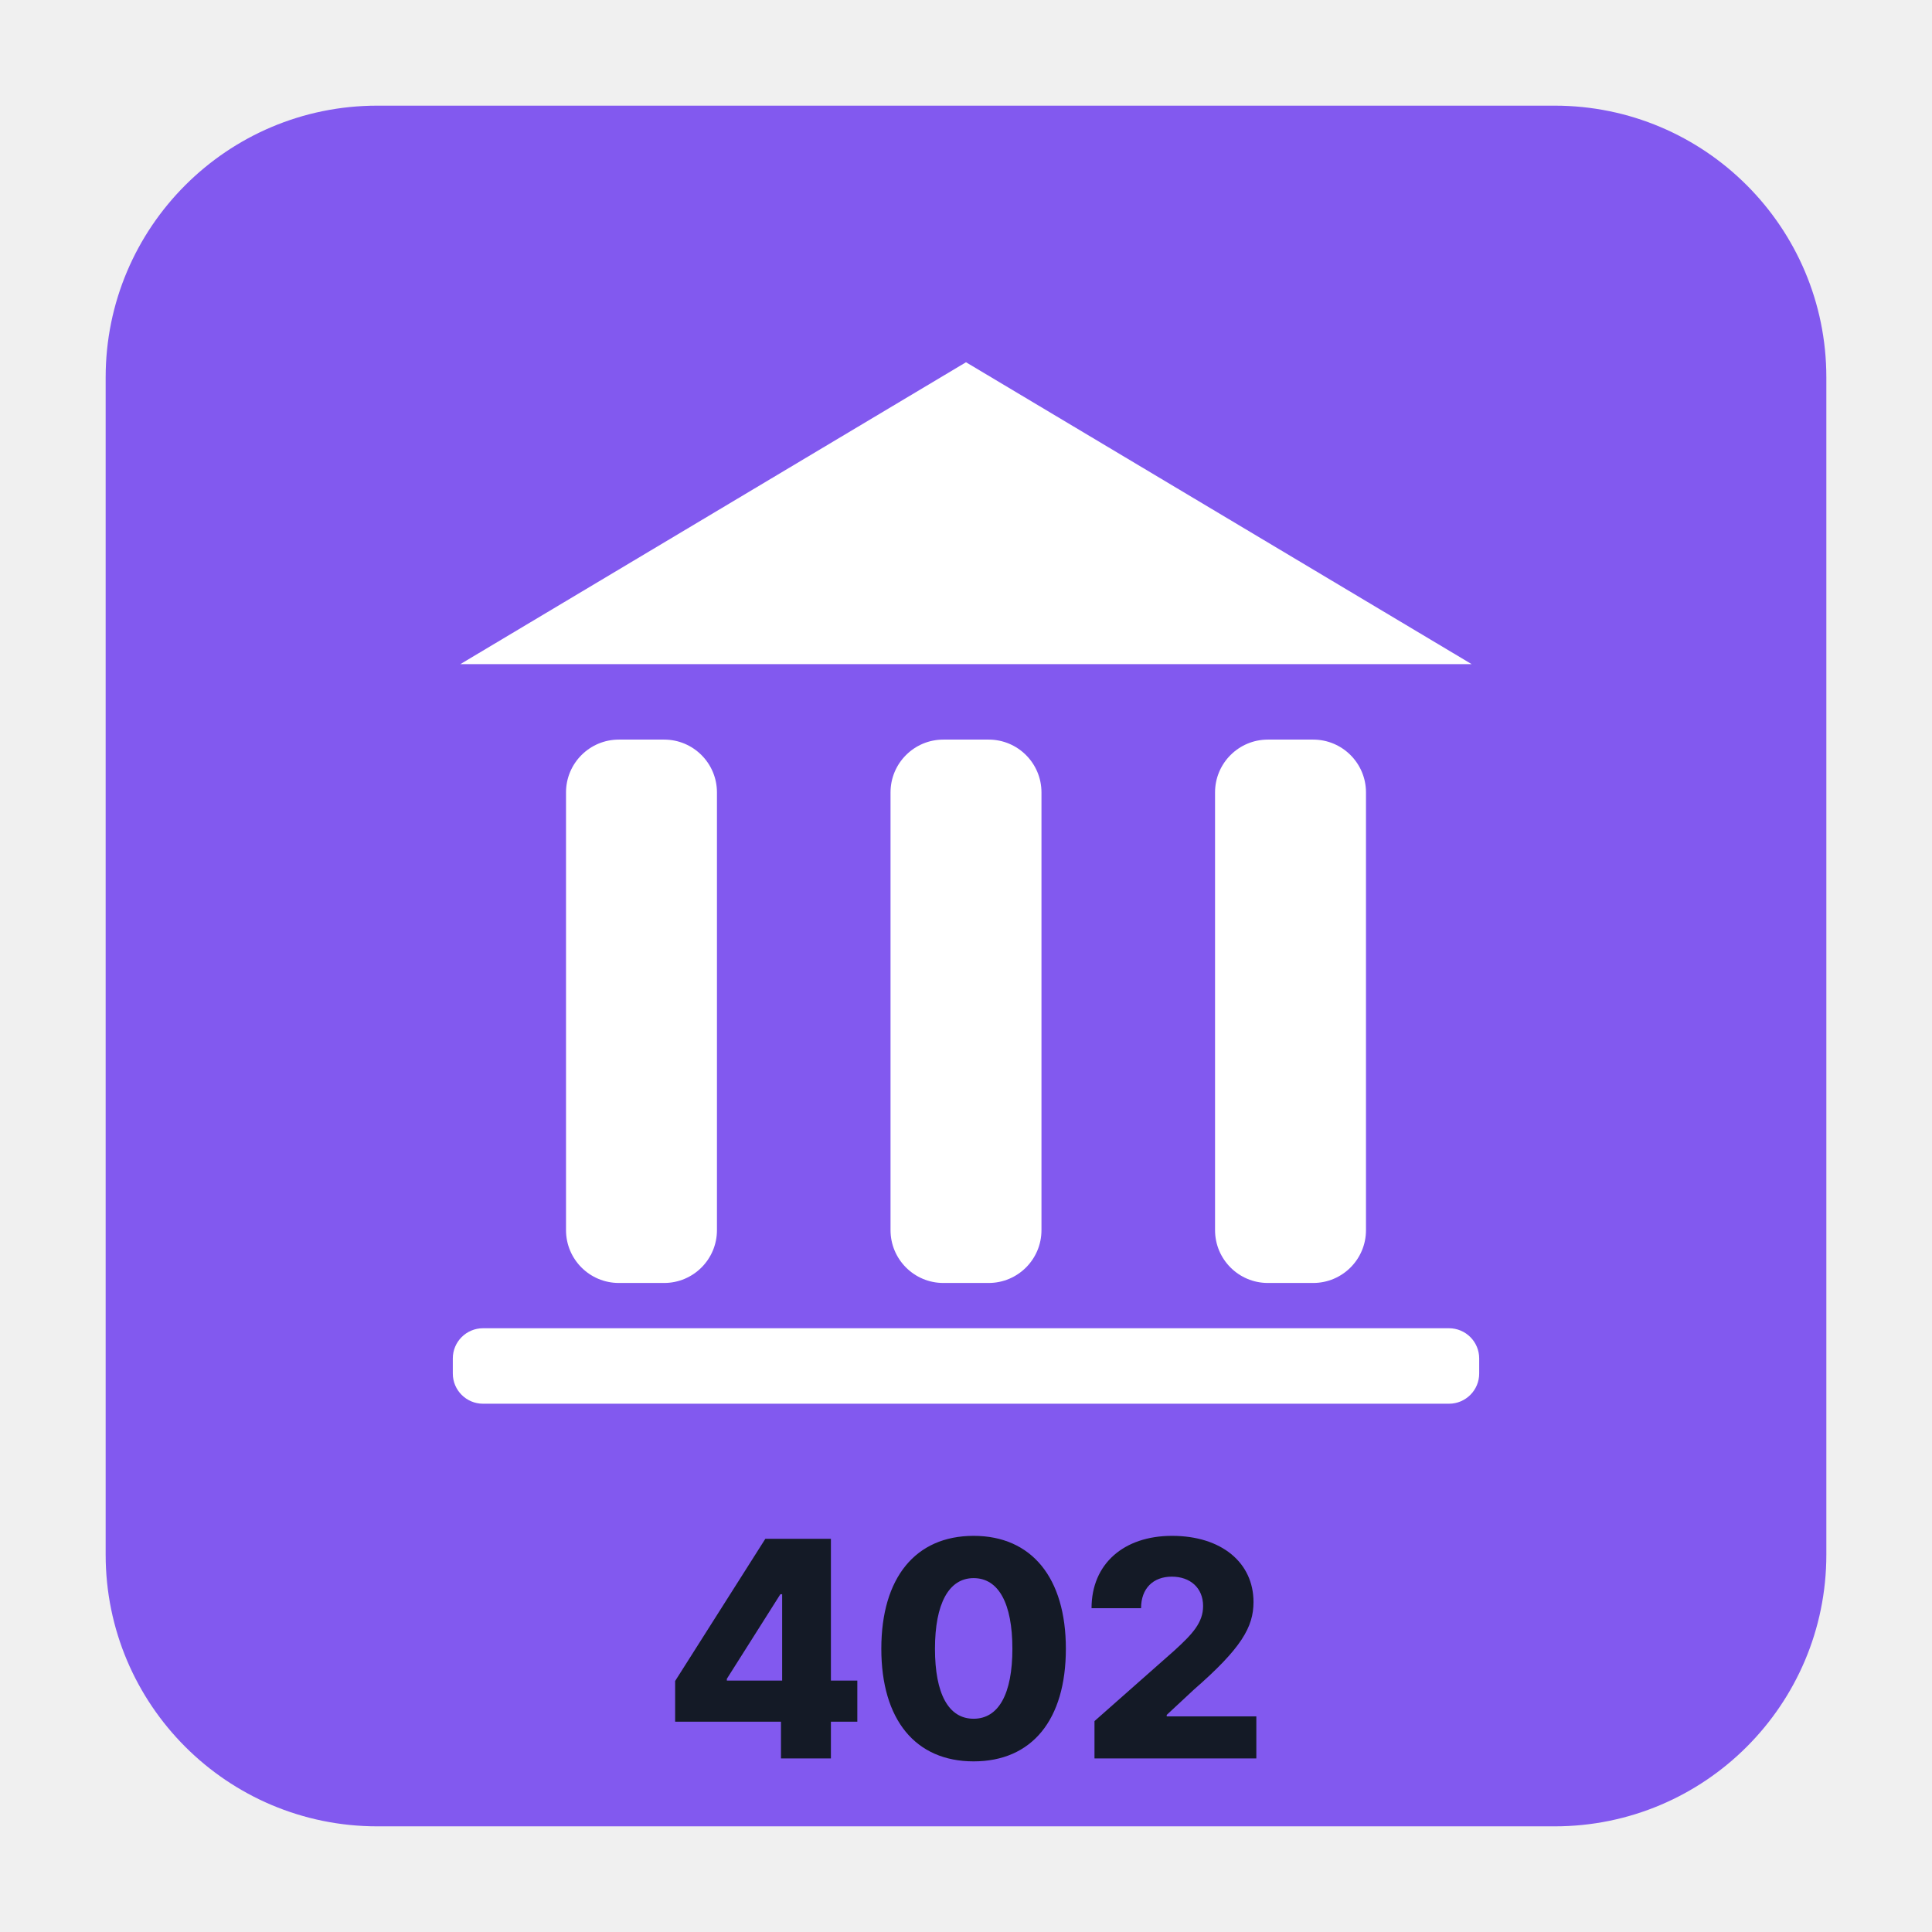
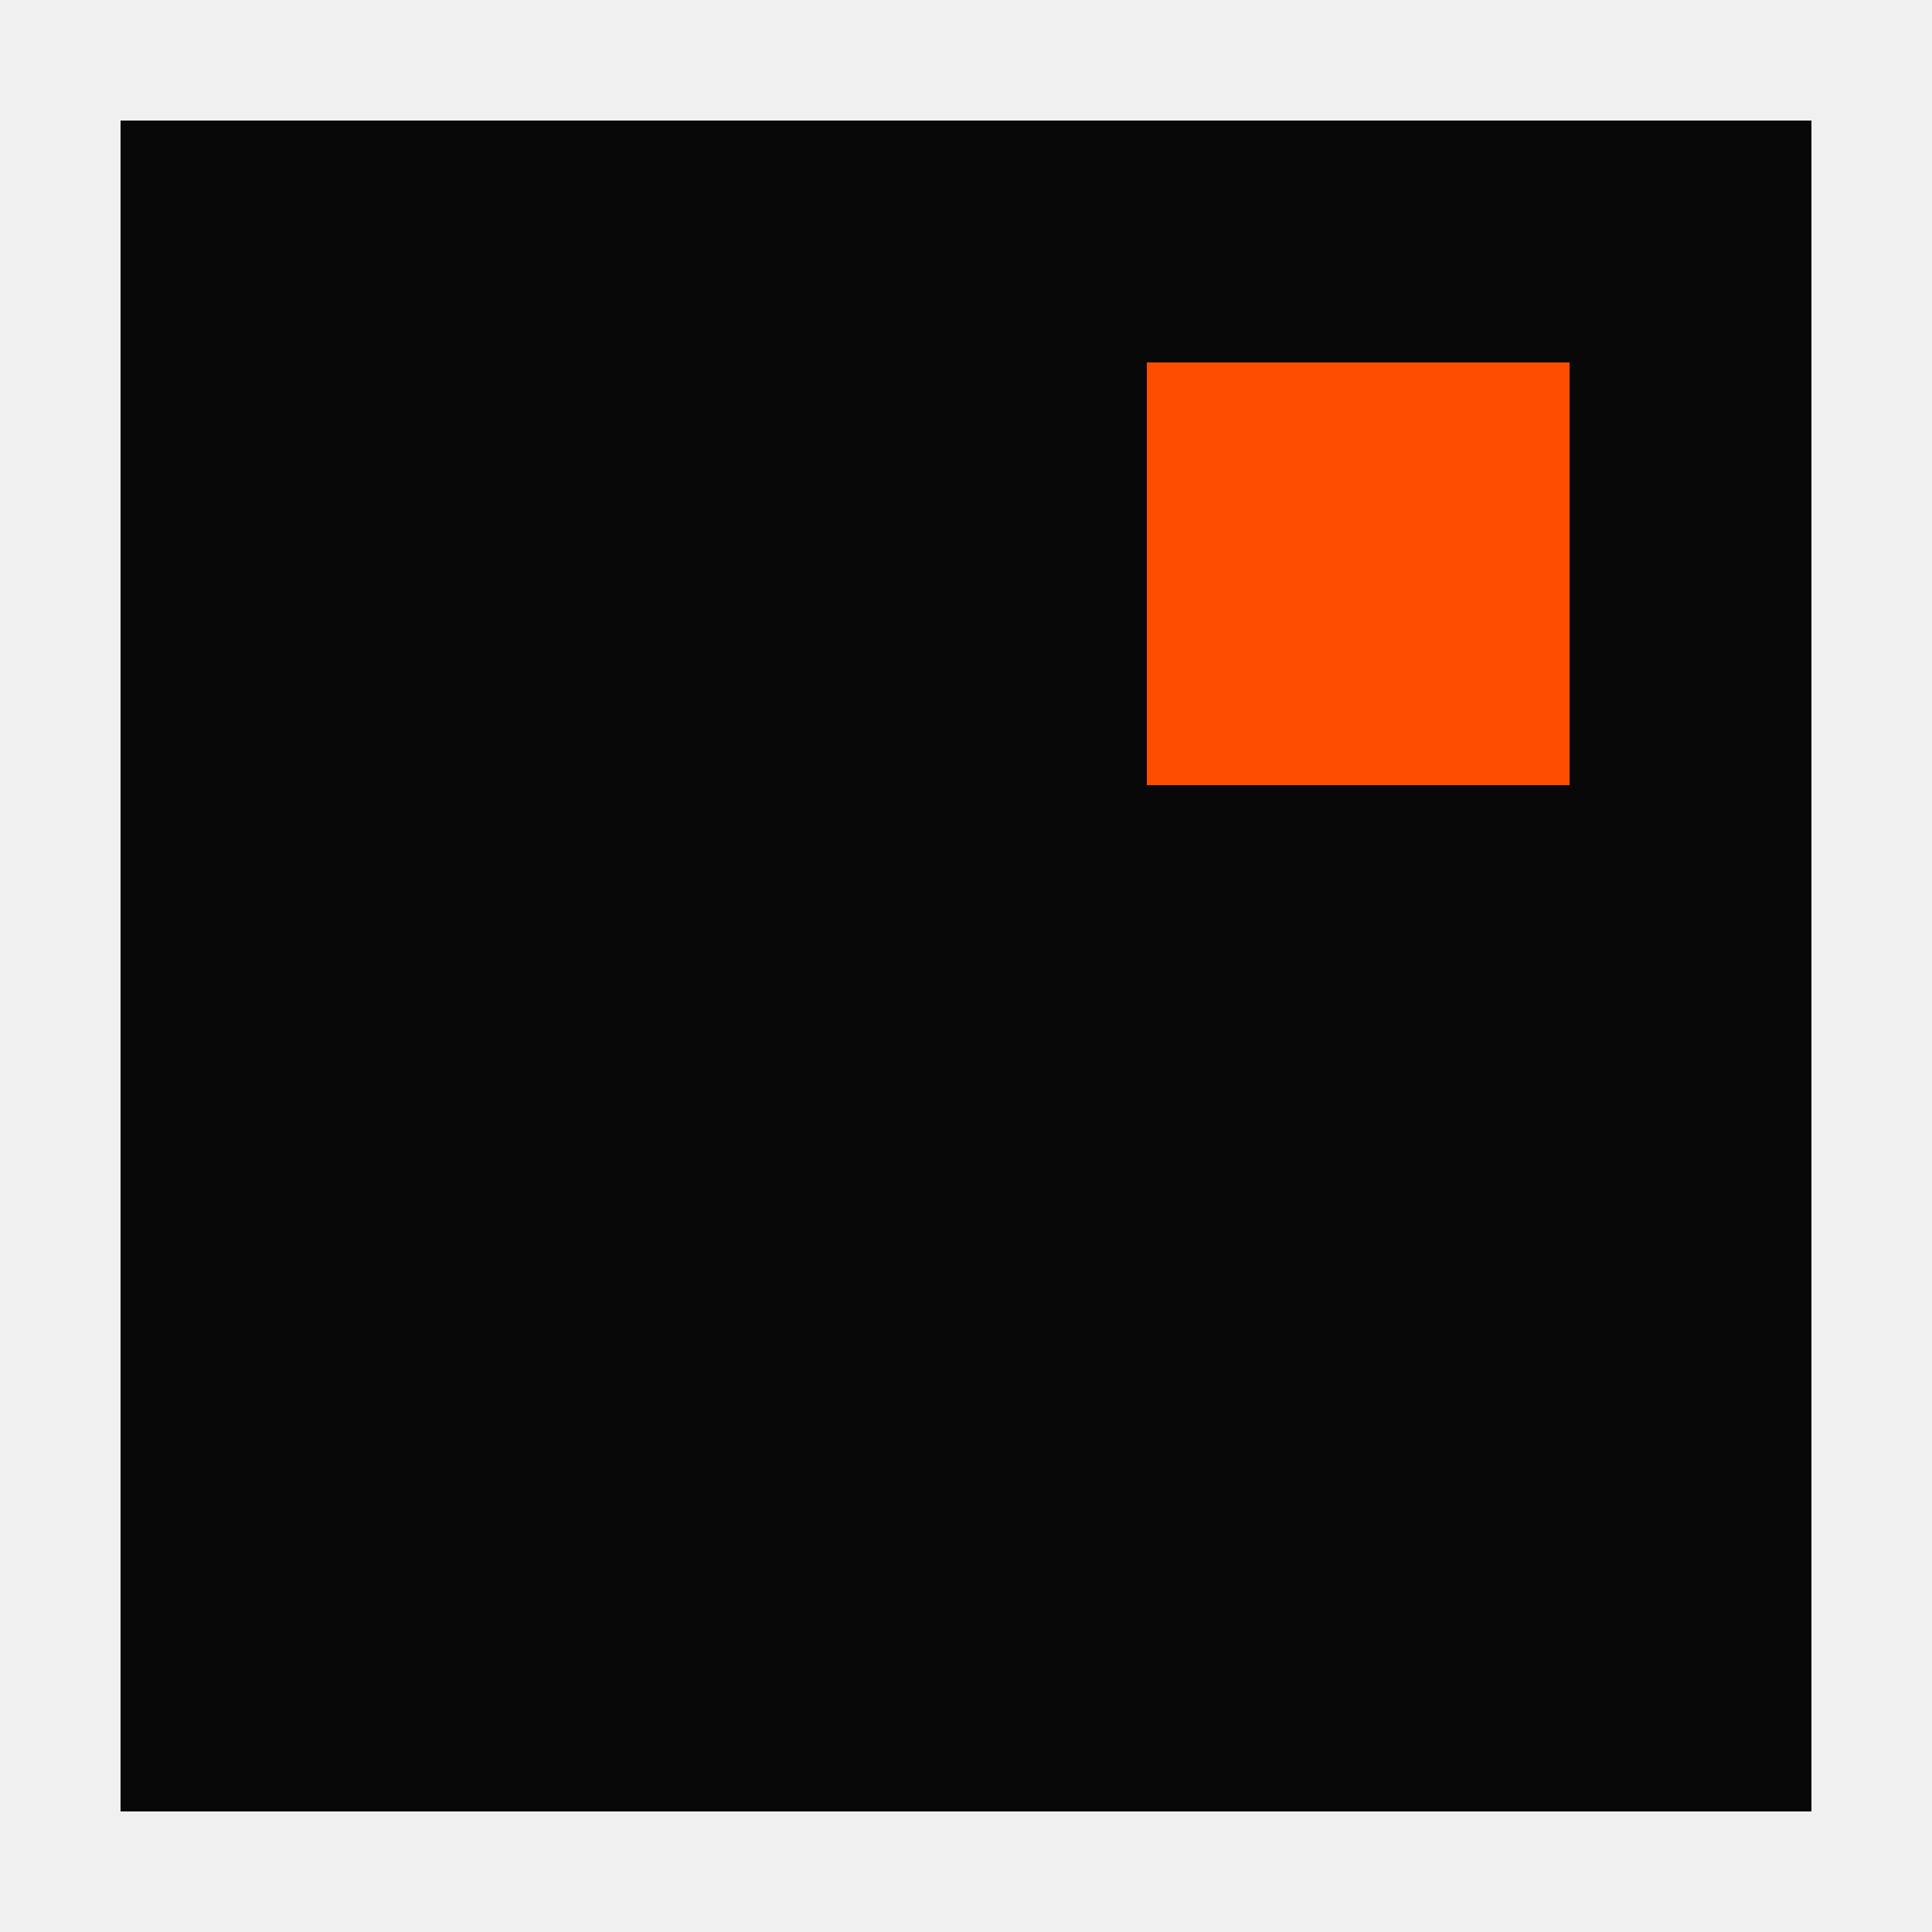
- <svg xmlns="http://www.w3.org/2000/svg" viewBox="0 0 512 512" width="512" height="512">
-   <rect x="28" y="28" width="456" height="456" rx="72" fill="#8259ef" />
-   <polygon points="256,96 122,176 390,176" fill="#ffffff" />
-   <rect x="150" y="196" width="40" height="144" rx="14" fill="#ffffff" />
-   <rect x="236" y="196" width="40" height="144" rx="14" fill="#ffffff" />
-   <rect x="322" y="196" width="40" height="144" rx="14" fill="#ffffff" />
-   <rect x="120" y="352" width="272" height="20" rx="8" fill="#ffffff" />
-   <text x="256" y="466" text-anchor="middle" font-family="Inter, system-ui, -apple-system, Segoe UI, sans-serif" font-size="80" font-weight="800" fill="#141a26">402</text>
+ <svg xmlns="http://www.w3.org/2000/svg" viewBox="0 0 512 512" width="512" height="512" shape-rendering="crispEdges">
+   <rect x="32" y="32" width="448" height="448" fill="#080808" />
+   <rect x="304" y="96" width="112" height="112" fill="#ff4d00" />
</svg>
